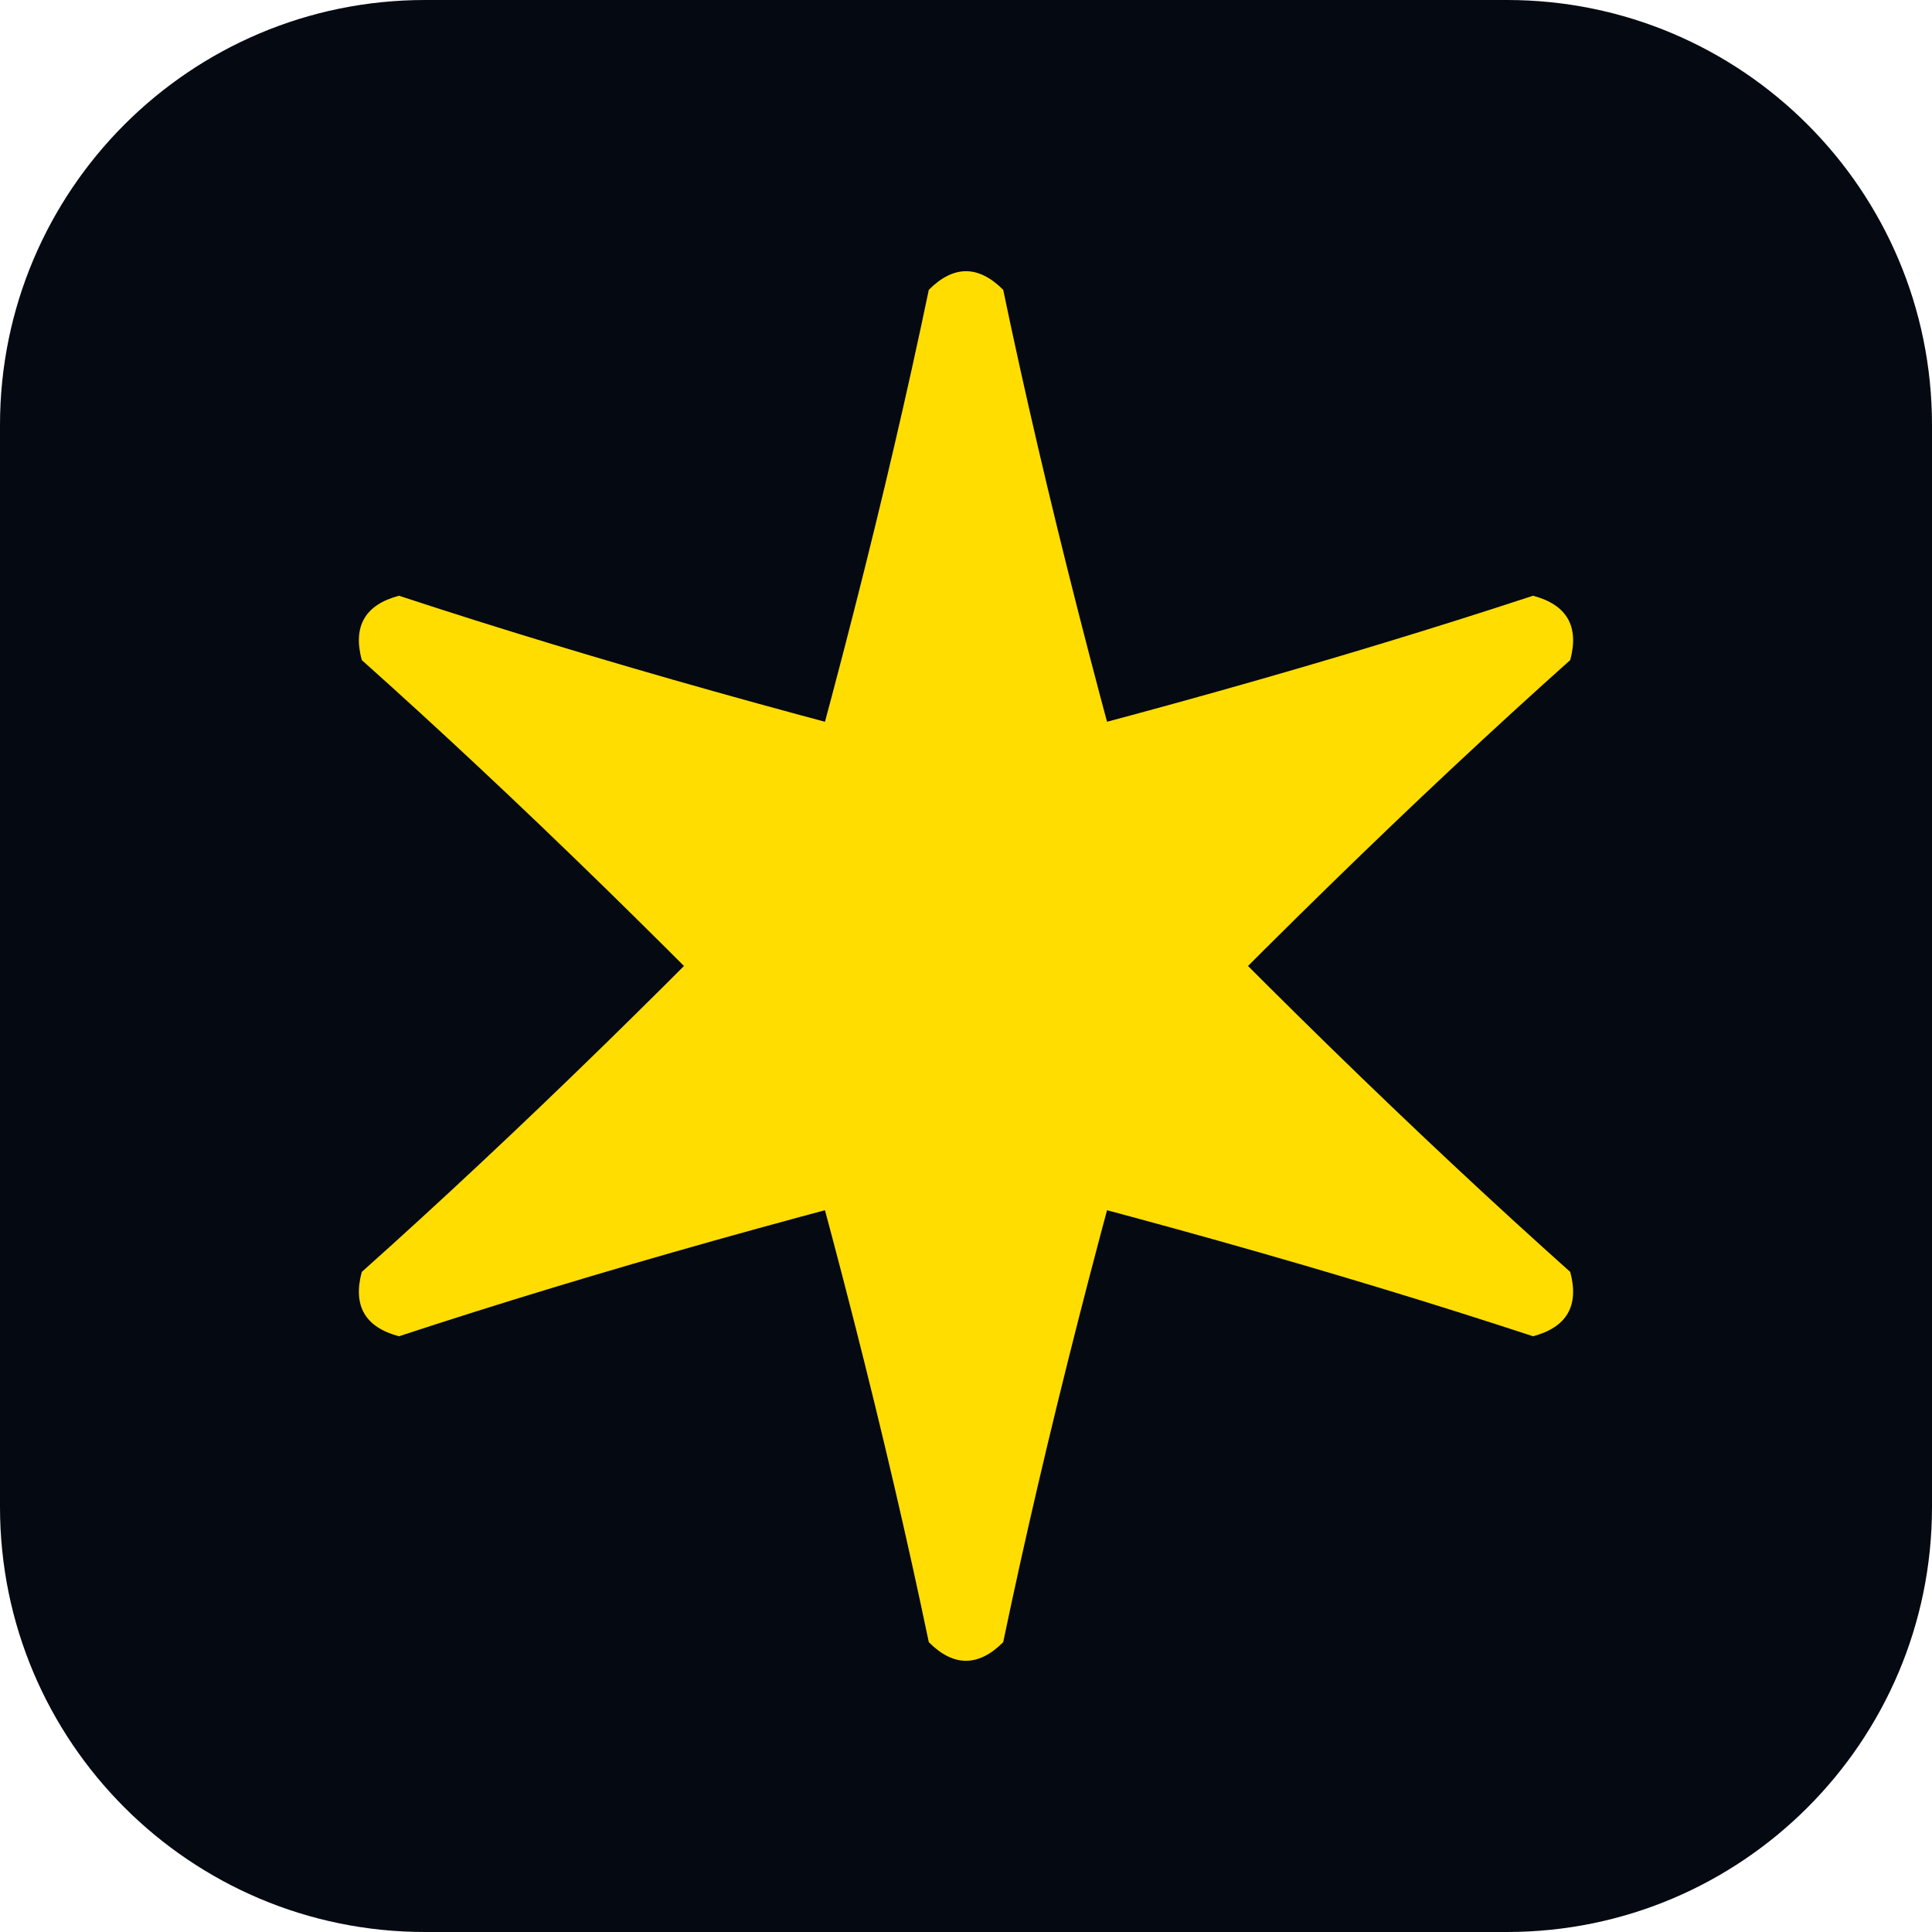
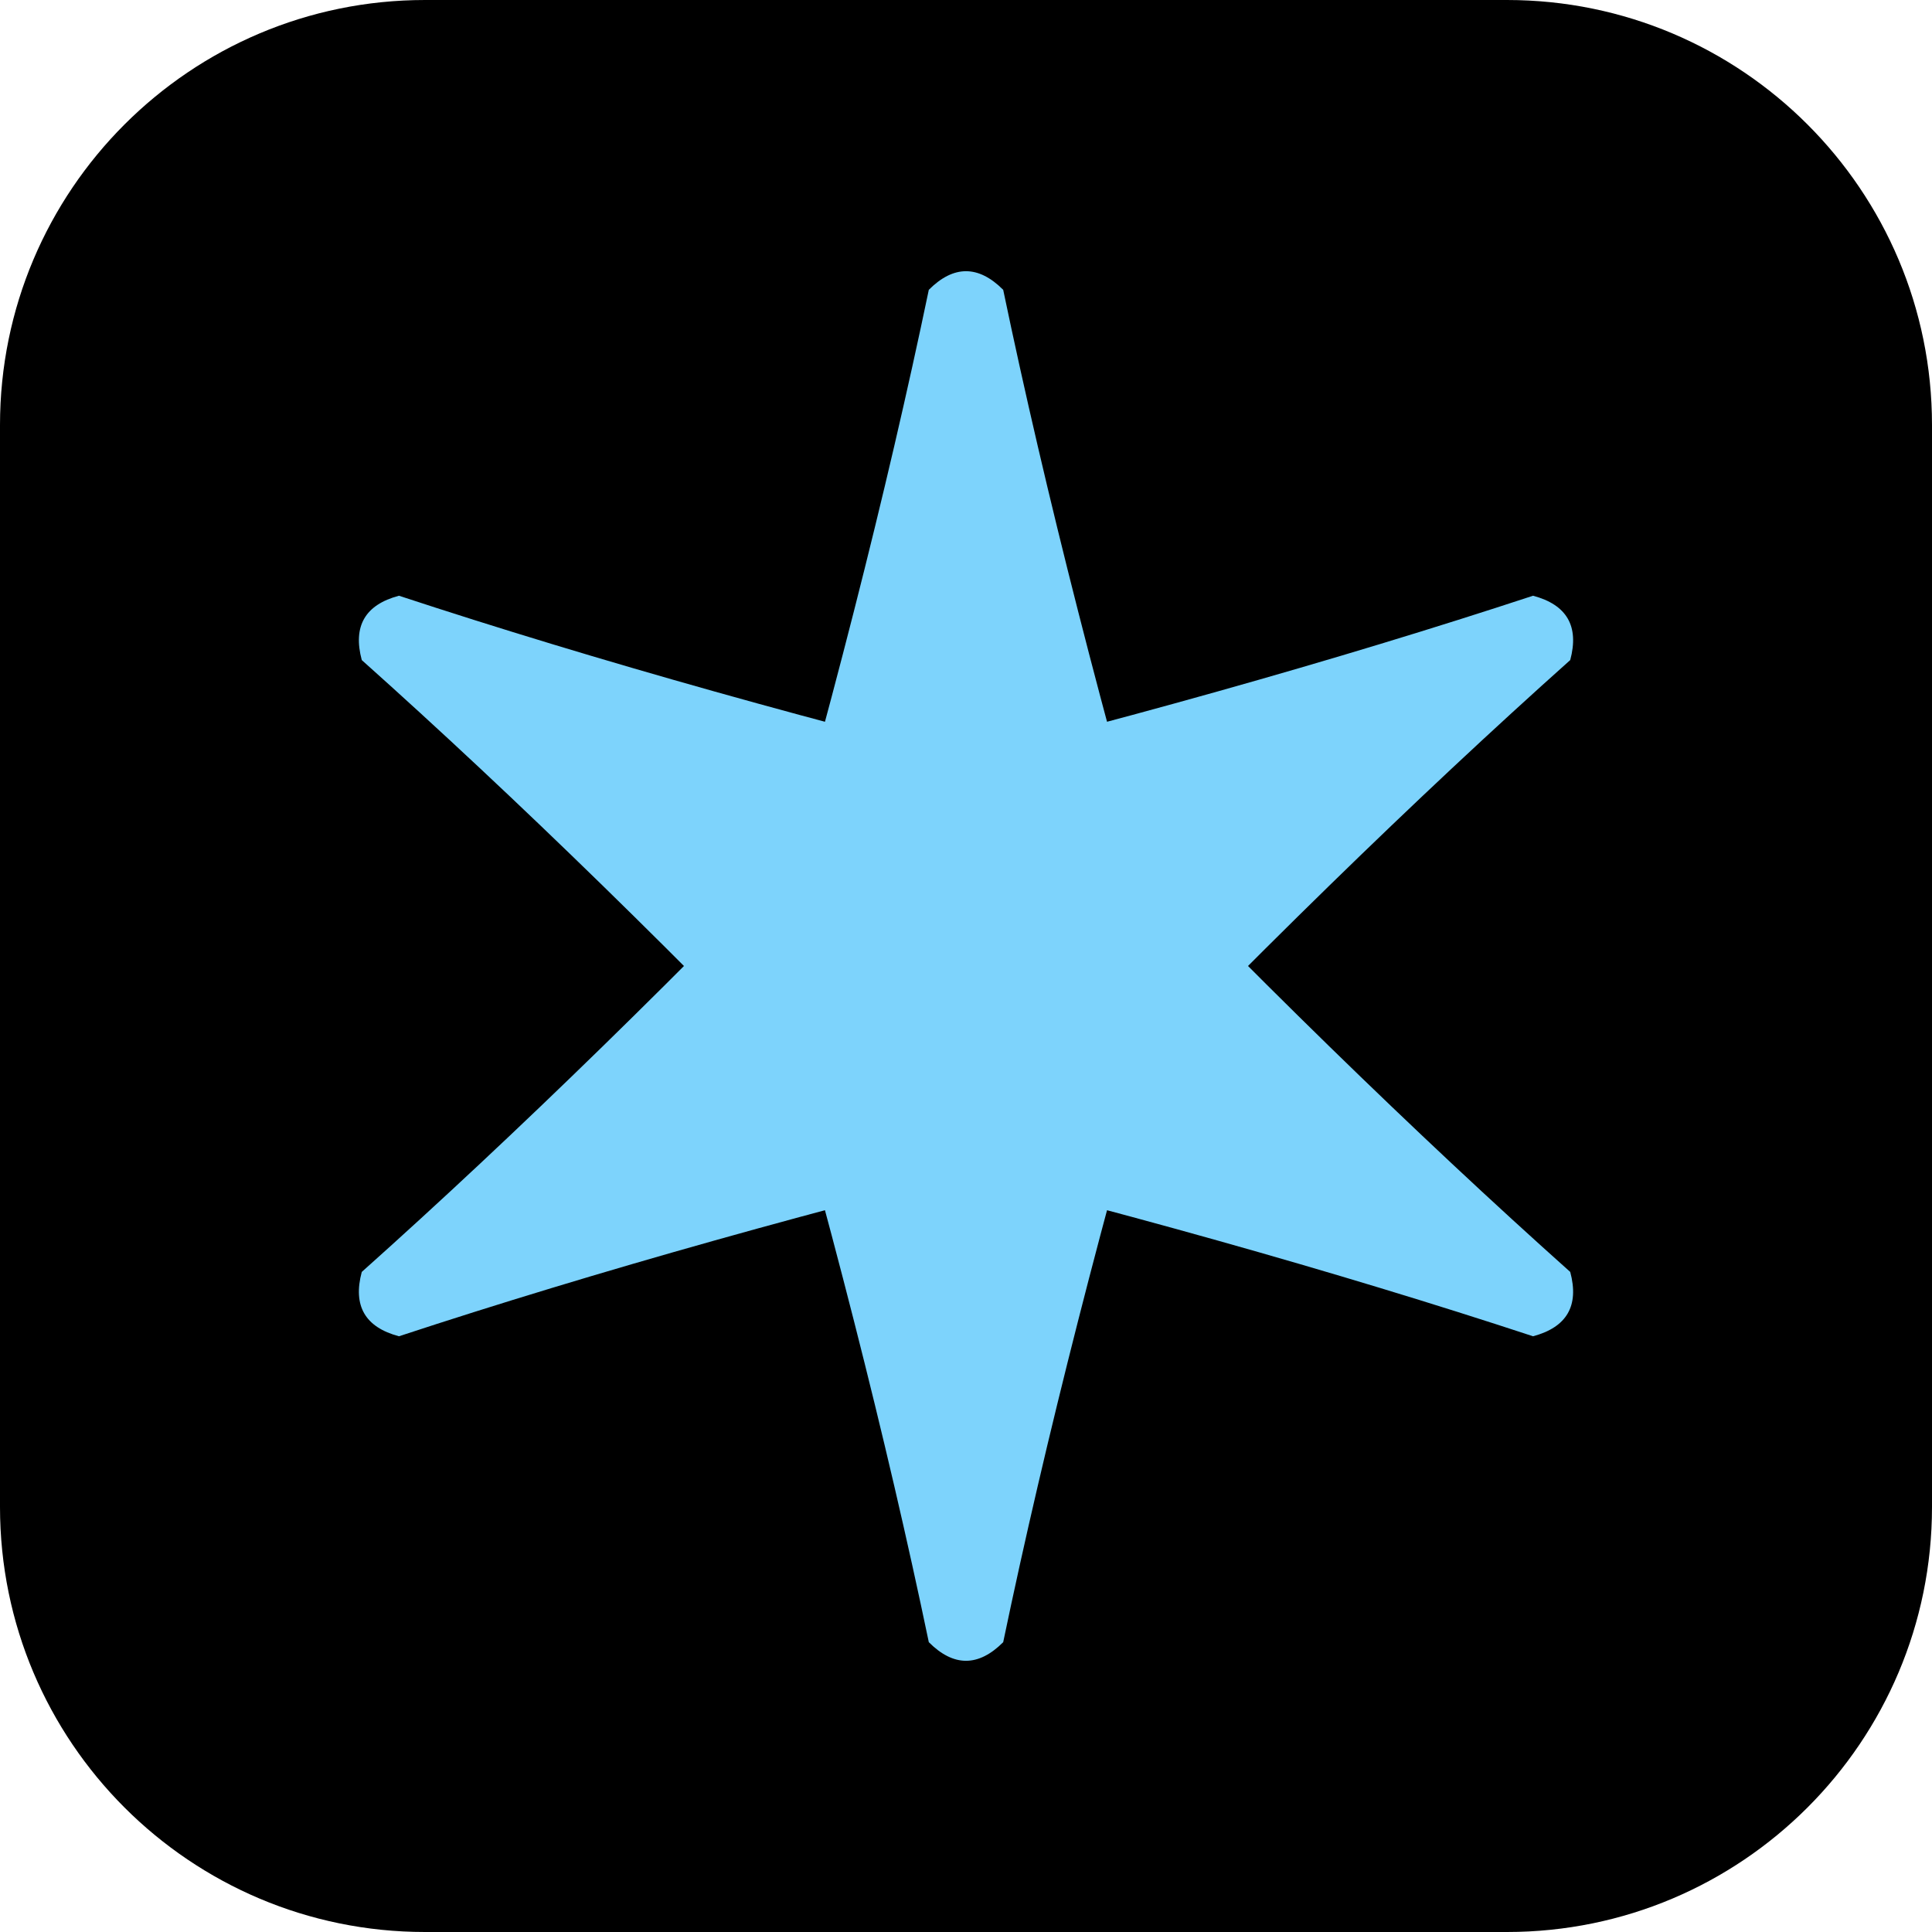
<svg xmlns="http://www.w3.org/2000/svg" viewBox="0 0 200 200" width="200" height="200" fill="none" role="img" aria-label="Stella">
-   <rect width="200" height="200" rx="44.0" fill="#050912" />
-   <path d="M 78.30 100.00 Q 89.58 61.50 96.15 30.00 Q 100.00 26.15 103.85 30.00 Q 110.42 61.50 121.70 100.00 Z M 89.15 81.21 Q 128.13 71.73 158.70 61.67 Q 163.96 63.07 162.55 68.33 Q 138.55 89.77 110.85 118.79 Z M 110.85 81.21 Q 138.55 110.23 162.55 131.67 Q 163.96 136.92 158.70 138.33 Q 128.13 128.27 89.15 118.79 Z M 121.70 100.00 Q 110.42 138.50 103.85 170.00 Q 100.00 173.85 96.15 170.00 Q 89.58 138.50 78.30 100.00 Z M 110.85 118.79 Q 71.87 128.27 41.30 138.33 Q 36.04 136.93 37.45 131.67 Q 61.45 110.23 89.15 81.21 Z M 89.15 118.79 Q 61.45 89.77 37.45 68.33 Q 36.04 63.07 41.30 61.67 Q 71.87 71.73 110.85 81.21 Z" fill="#FFDD00" />
+   <rect width="200" height="200" rx="44.0" fill="#000000" />
+   <path d="M 78.30 100.00 Q 89.58 61.50 96.15 30.00 Q 100.00 26.15 103.85 30.00 Q 110.42 61.50 121.70 100.00 Z M 89.15 81.21 Q 128.13 71.73 158.70 61.67 Q 163.96 63.07 162.55 68.33 Q 138.55 89.77 110.85 118.79 Z M 110.85 81.21 Q 138.55 110.23 162.55 131.67 Q 163.96 136.92 158.70 138.33 Q 128.13 128.27 89.15 118.79 Z M 121.70 100.00 Q 110.42 138.50 103.85 170.00 Q 100.00 173.85 96.15 170.00 Q 89.58 138.50 78.30 100.00 Z M 110.85 118.79 Q 71.87 128.27 41.30 138.33 Q 36.04 136.93 37.45 131.67 Q 61.45 110.23 89.15 81.21 Z M 89.15 118.79 Q 61.45 89.77 37.45 68.33 Q 36.04 63.07 41.30 61.67 Q 71.87 71.73 110.85 81.21 Z" fill="#7DD3FC" />
</svg>
